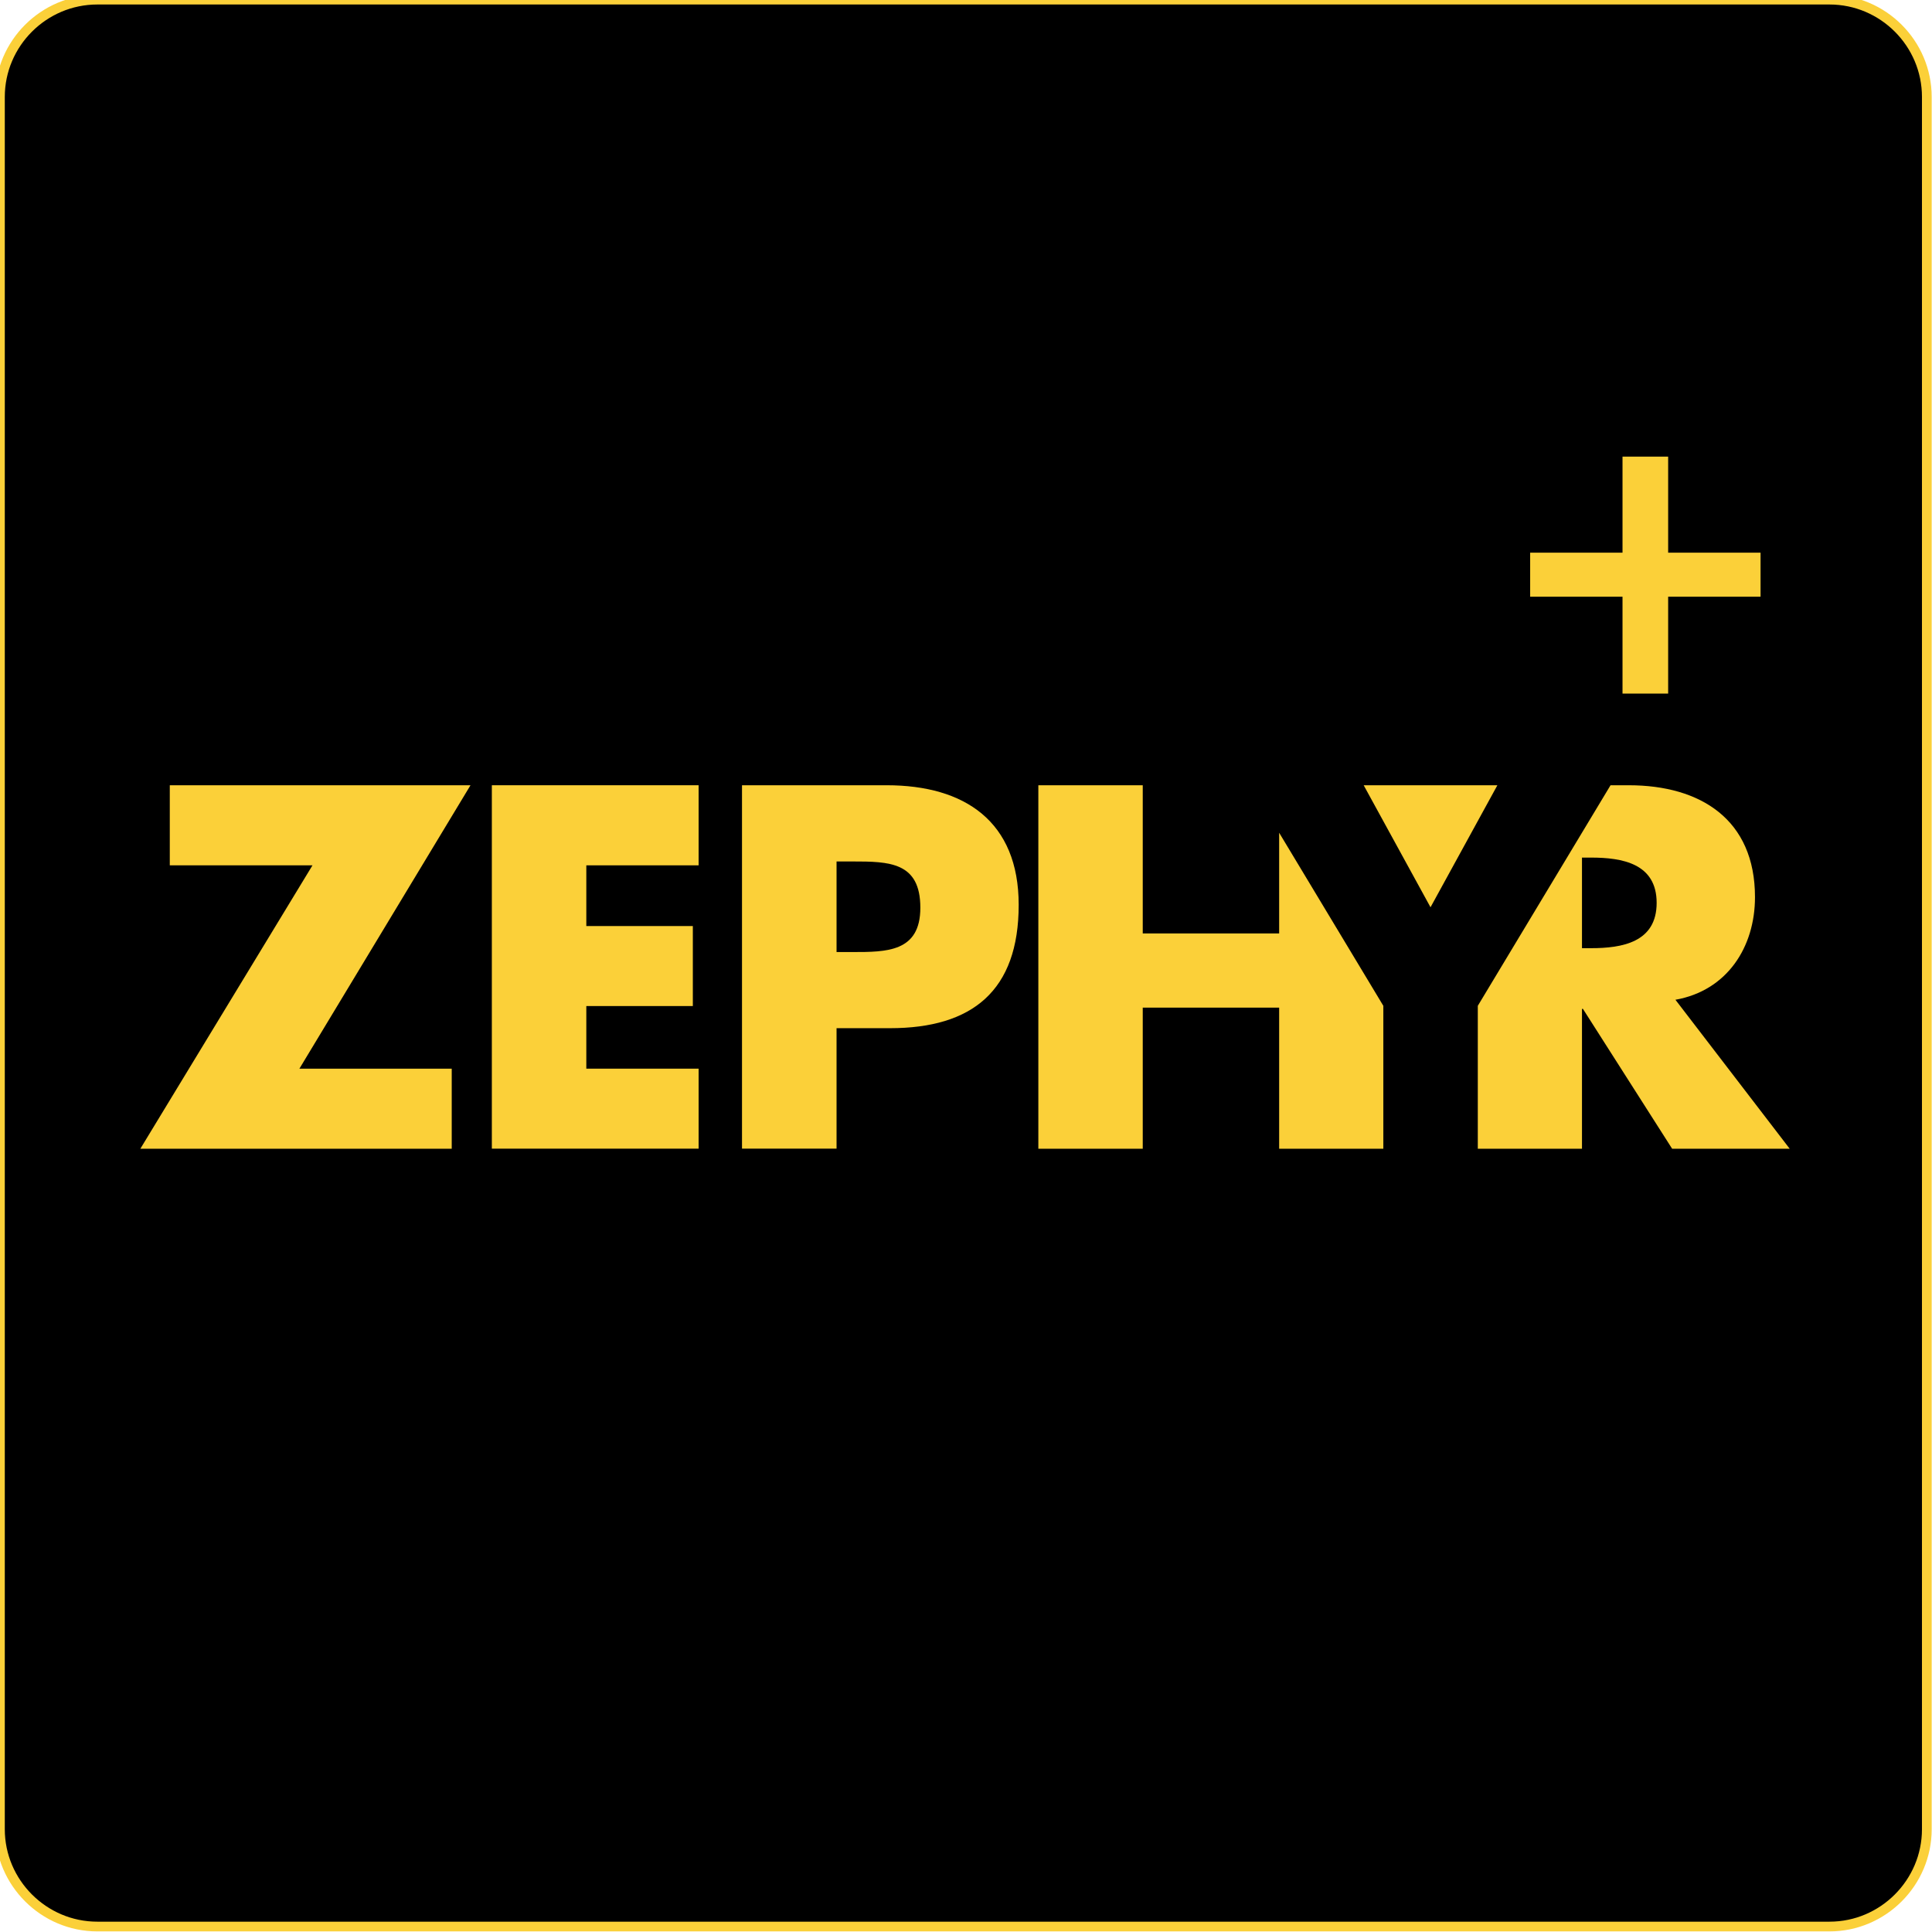
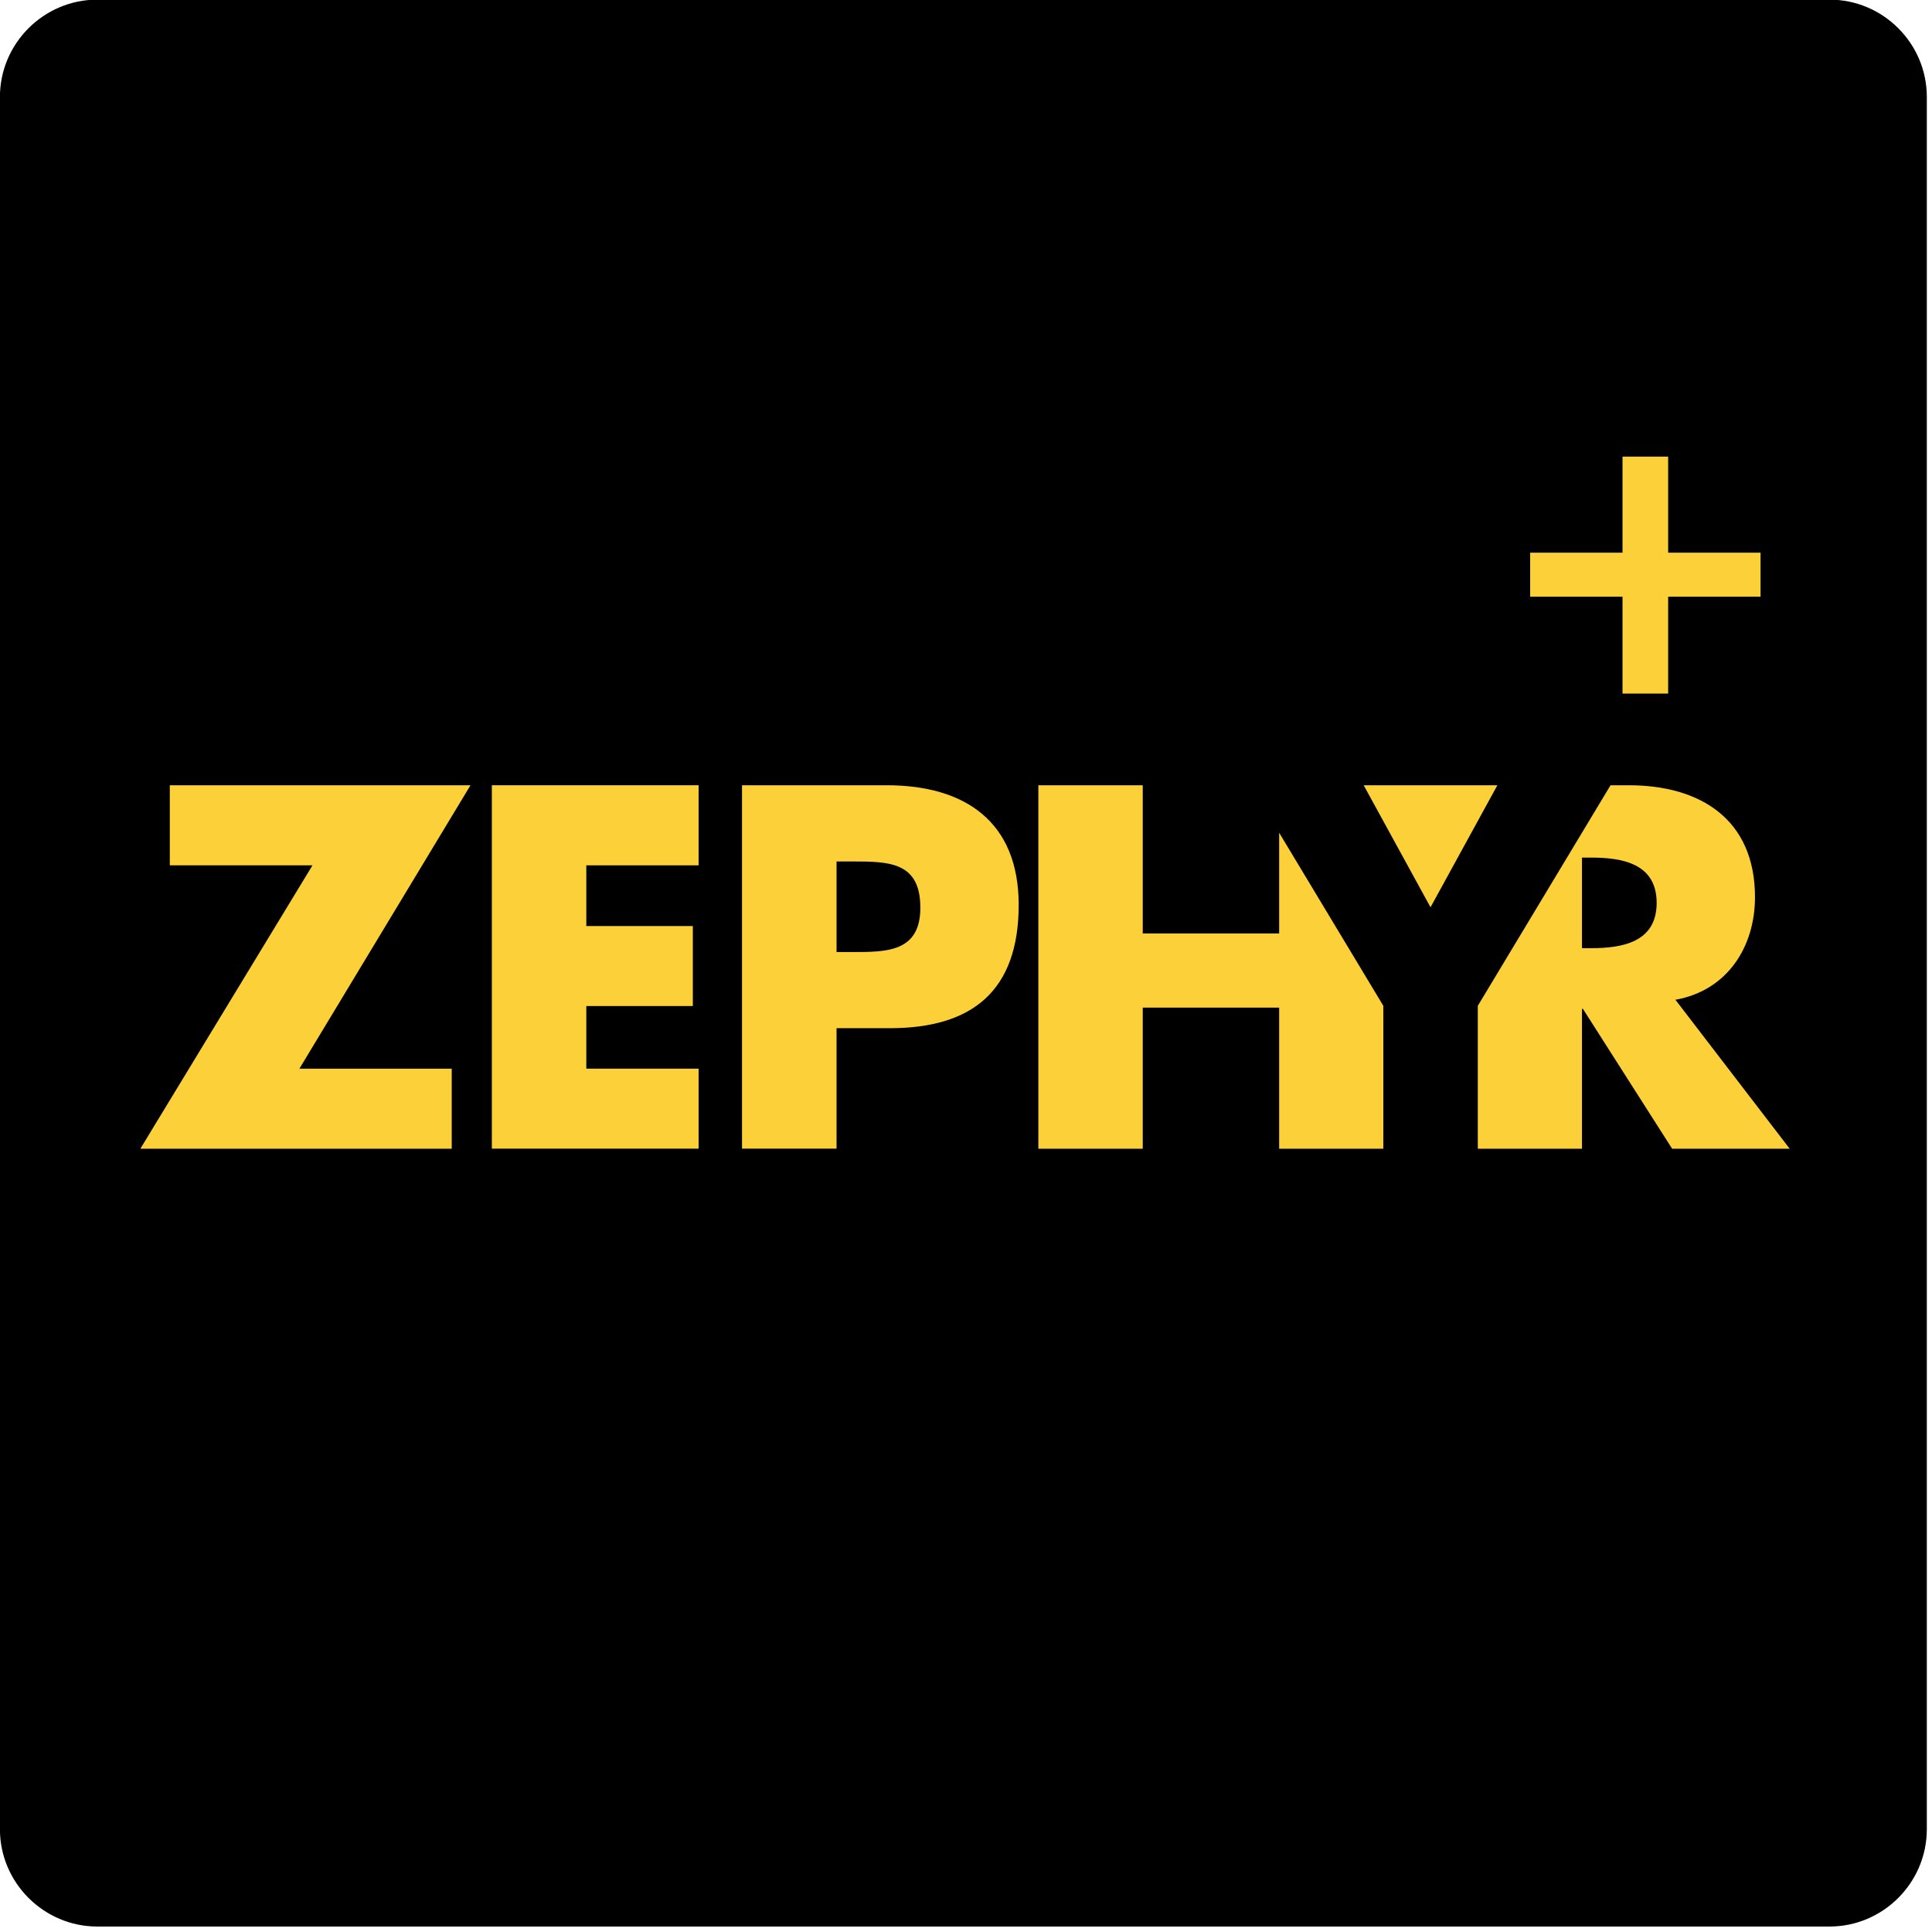
<svg xmlns="http://www.w3.org/2000/svg" width="104.007" height="104.006" viewBox="0 0 104.007 104.006">
  <defs>
    <clipPath id="clip-0">
      <path clip-rule="nonzero" d="M 0 0 L 104.007 0 L 104.007 104.006 L 0 104.006 Z M 0 0 " />
    </clipPath>
  </defs>
  <g transform="scale(1.006883,1.006883) translate(-0,-0)">
    <g clip-path="url(#clip-0)">
-       <path fill-rule="nonzero" fill="rgb(0%, 0%, 0%)" fill-opacity="1" stroke-width="0.525" stroke-linecap="butt" stroke-linejoin="miter" stroke="rgb(98.622%, 81.464%, 22.401%)" stroke-opacity="1" stroke-miterlimit="10" d="M 0 -0.001 C 0 -2.888 -2.362 -5.254 -5.253 -5.254 L -98.751 -5.254 C -101.642 -5.254 -104.008 -2.888 -104.008 -0.001 L -104.008 93.501 C -104.008 96.392 -101.642 98.754 -98.751 98.754 L -5.253 98.754 C -2.362 98.754 0 96.392 0 93.501 Z M 0 -0.001 " transform="matrix(0.990533, 0, 0, -0.990533, 103.0194, 97.79962)" />
+       <path fill-rule="nonzero" fill="rgb(0%, 0%, 0%)" fill-opacity="1" d="M 0 -0.001 C 0 -2.888 -2.362 -5.254 -5.253 -5.254 L -98.751 -5.254 C -101.642 -5.254 -104.008 -2.888 -104.008 -0.001 L -104.008 93.501 C -104.008 96.392 -101.642 98.754 -98.751 98.754 L -5.253 98.754 C -2.362 98.754 0 96.392 0 93.501 Z M 0 -0.001 " transform="matrix(0.990533, 0, 0, -0.990533, 103.0194, 97.79962)" />
    </g>
    <path fill-rule="nonzero" fill="rgb(98.622%, 81.464%, 22.401%)" fill-opacity="1" d="M 9.078 41.984 L 9.078 46.266 L 16.707 46.266 L 7.504 61.418 L 24.152 61.418 L 24.152 57.137 L 16.008 57.137 L 25.156 41.984 Z M 9.078 41.984 " />
    <path fill-rule="nonzero" fill="rgb(98.622%, 81.464%, 22.401%)" fill-opacity="1" d="M 26.297 61.414 L 37.352 61.414 L 37.352 57.137 L 31.348 57.137 L 31.348 53.789 L 37.043 53.789 L 37.043 49.512 L 31.348 49.512 L 31.348 46.266 L 37.352 46.266 L 37.352 41.984 L 26.297 41.984 Z M 26.297 61.414 " />
    <path fill-rule="nonzero" fill="rgb(98.622%, 81.464%, 22.401%)" fill-opacity="1" d="M 45.574 50.902 L 44.727 50.902 L 44.727 46.059 L 45.574 46.059 C 47.535 46.059 49.207 46.082 49.207 48.531 C 49.207 50.902 47.406 50.902 45.574 50.902 M 47.406 41.984 L 39.672 41.984 L 39.672 61.414 L 44.727 61.414 L 44.727 54.973 L 47.586 54.973 C 51.992 54.973 54.465 52.965 54.465 48.379 C 54.465 43.918 51.578 41.984 47.406 41.984 " />
    <path fill-rule="nonzero" fill="rgb(98.622%, 81.464%, 22.401%)" fill-opacity="1" d="M 85.07 50.695 L 84.582 50.695 L 84.582 45.852 L 85.07 45.852 C 86.719 45.852 88.574 46.16 88.574 48.273 C 88.574 50.387 86.719 50.695 85.07 50.695 M 89.578 53.453 C 92.336 52.965 93.832 50.645 93.832 47.965 C 93.832 43.816 90.922 41.984 87.082 41.984 L 86.109 41.984 L 79.012 53.777 L 79.012 61.418 L 84.582 61.418 L 84.582 53.941 L 84.633 53.941 L 89.402 61.418 L 95.688 61.418 Z M 89.578 53.453 " />
    <path fill-rule="nonzero" fill="rgb(98.622%, 81.464%, 22.401%)" fill-opacity="1" d="M 80.059 41.984 L 72.91 41.984 L 76.484 48.508 Z M 80.059 41.984 " />
    <path fill-rule="nonzero" fill="rgb(98.622%, 81.464%, 22.401%)" fill-opacity="1" d="M 68.391 44.523 L 68.391 49.906 L 61.098 49.906 L 61.098 41.984 L 55.516 41.984 L 55.516 61.418 L 61.098 61.418 L 61.098 53.875 L 68.391 53.875 L 68.391 61.418 L 73.961 61.418 L 73.961 53.777 Z M 68.391 44.523 " />
    <path fill-rule="nonzero" fill="rgb(98.622%, 81.464%, 22.401%)" fill-opacity="1" stroke-width="1.051" stroke-linecap="butt" stroke-linejoin="miter" stroke="rgb(98.622%, 81.464%, 22.401%)" stroke-opacity="1" stroke-miterlimit="10" d="M -0.001 0 L -0.001 -5.185 L 4.987 -5.185 L 4.987 -6.511 L -0.001 -6.511 L -0.001 -11.74 L -1.413 -11.74 L -1.413 -6.511 L -6.398 -6.511 L -6.398 -5.185 L -1.413 -5.185 L -1.413 0 Z M -0.001 0 " transform="matrix(0.990533, 0, 0, -0.990533, 88.66928, 24.9339)" />
  </g>
</svg>
